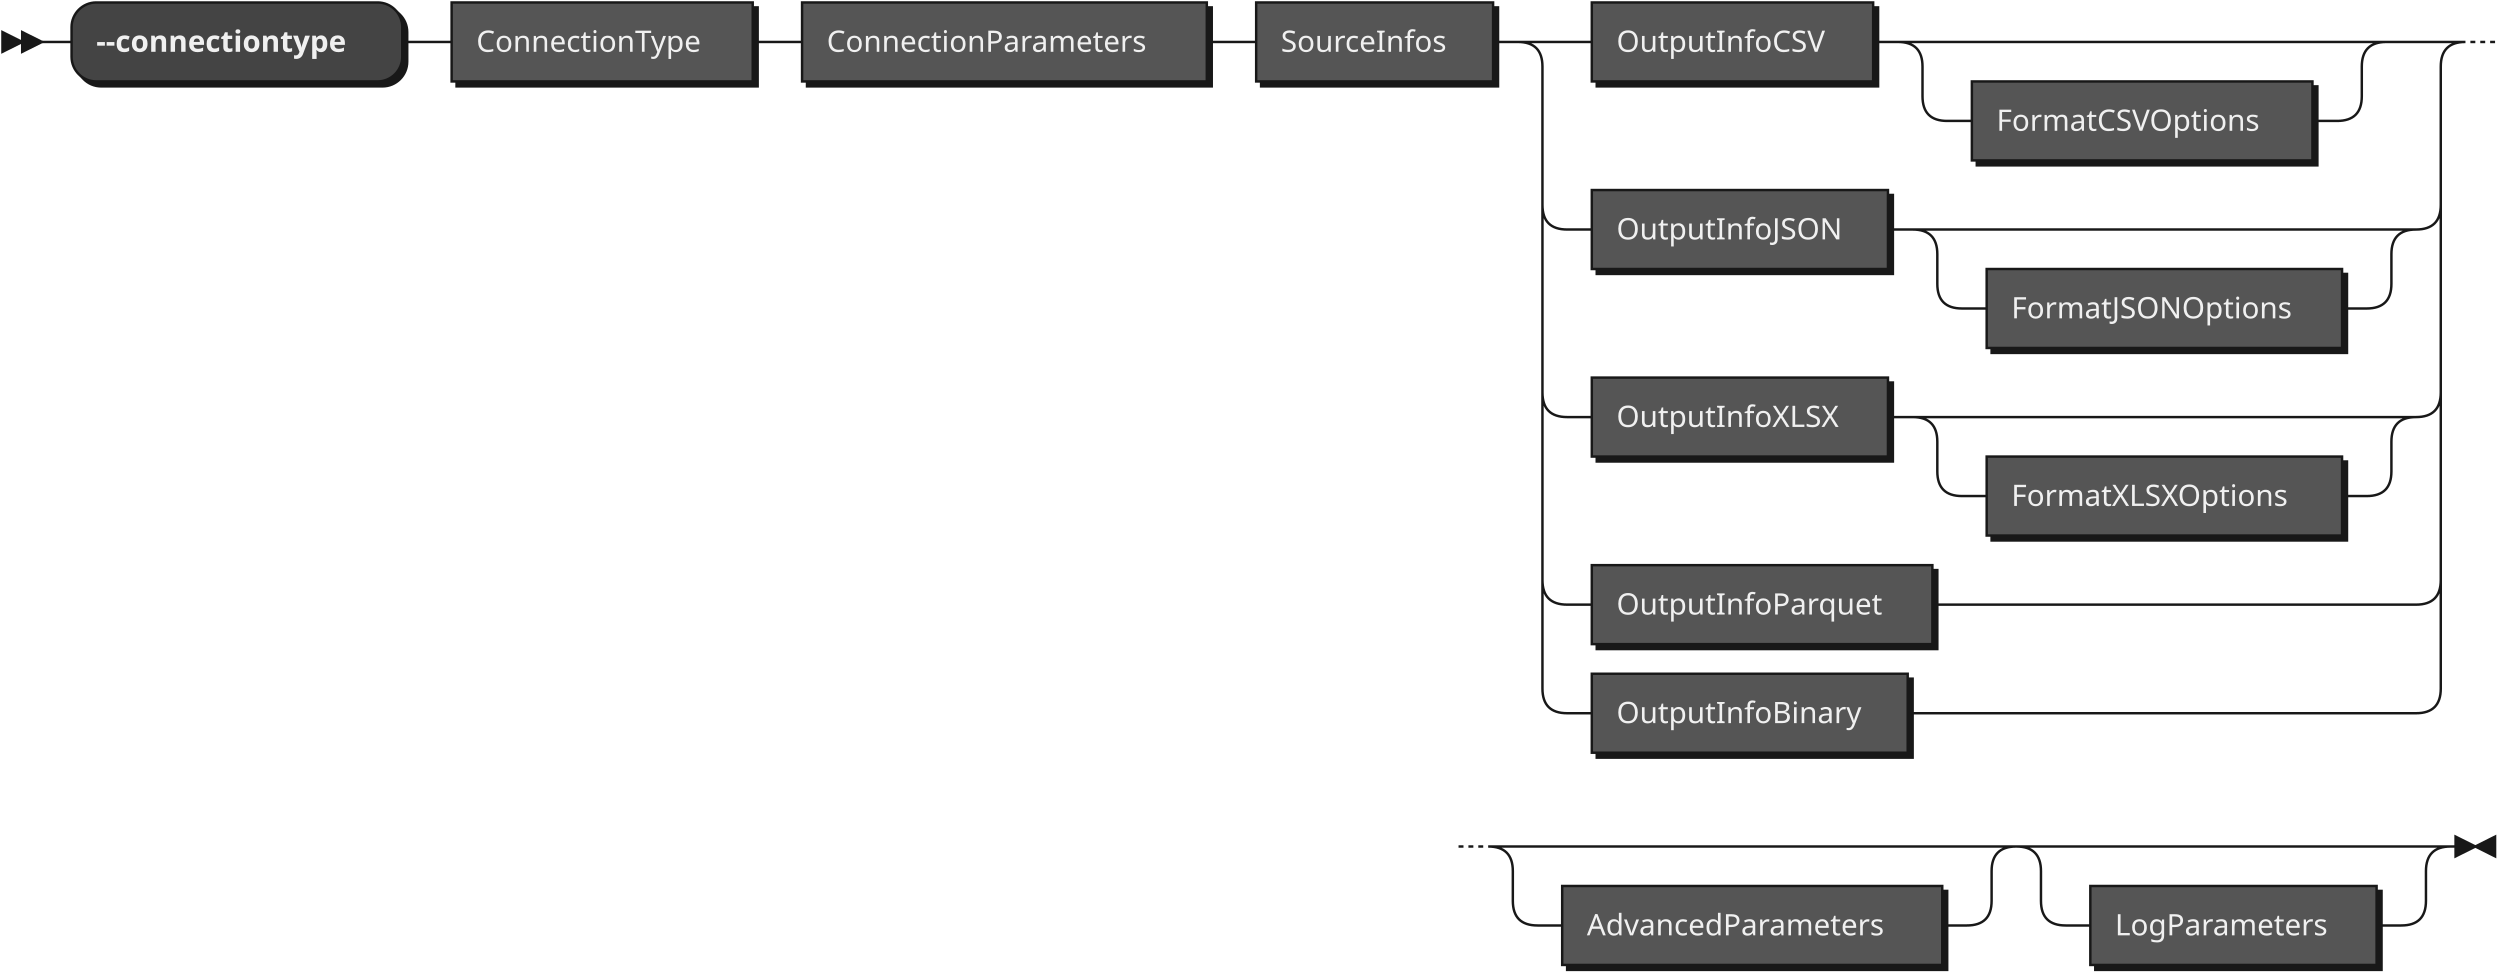
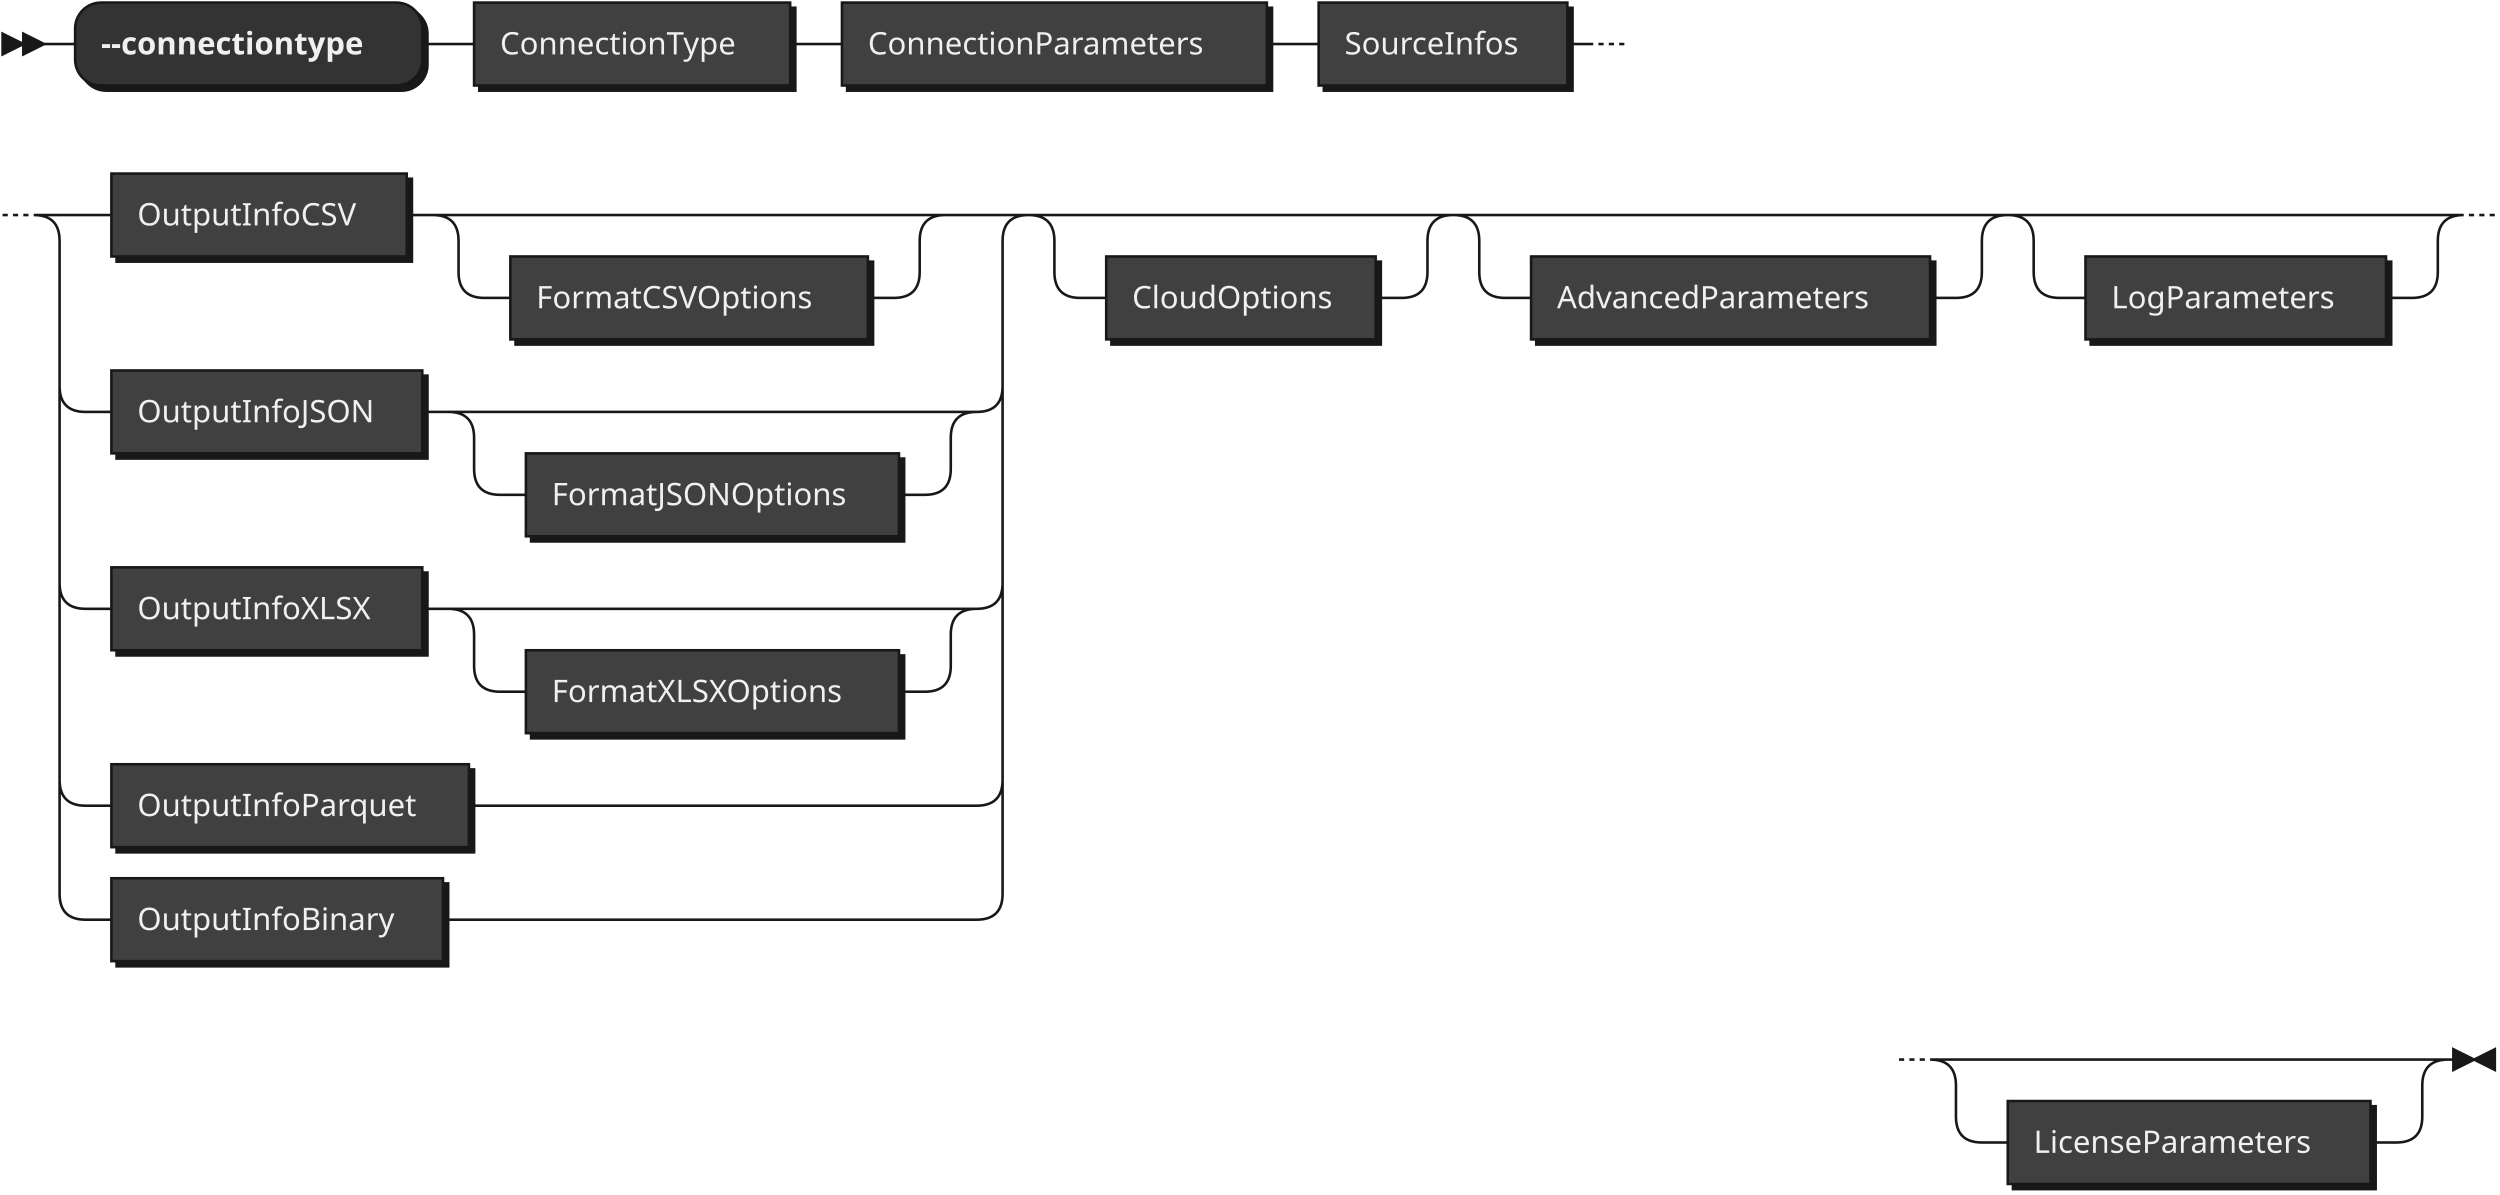
- <svg xmlns="http://www.w3.org/2000/svg" xmlns:xlink="http://www.w3.org/1999/xlink" width="1013" height="395">
+ <svg xmlns="http://www.w3.org/2000/svg" xmlns:xlink="http://www.w3.org/1999/xlink" width="965" height="461">
  <defs>
    <style type="text/css">
    @namespace "http://www.w3.org/2000/svg";
    .line                 {fill: none; stroke: #181818; stroke-width: 1;}
    .bold-line            {stroke: #F0F0F0; shape-rendering: crispEdges; stroke-width: 2;}
    .thin-line            {stroke: #F0F0F0; shape-rendering: crispEdges}
    .filled               {fill: #181818; stroke: none;}
    text.terminal         {font-family: Verdana, Sans-serif;
                            font-size: 12px;
                            fill: #F0F0F0;
                            font-weight: bold;
                          }
    text.nonterminal      {font-family: Verdana, Sans-serif;
                            font-size: 12px;
                            fill: #F0F0F0;
                            font-weight: normal;
                          }
    text.regexp           {font-family: Verdana, Sans-serif;
                            font-size: 12px;
                            fill: #F0F0F0;
                            font-weight: normal;
                          }
    rect, circle, polygon {fill: #181818; stroke: #181818;}
-     rect.terminal         {fill: #444444; stroke: #181818; stroke-width: 1;}
-     rect.nonterminal      {fill: #555555; stroke: #181818; stroke-width: 1;}
+     rect.terminal         {fill: #333333; stroke: #181818; stroke-width: 1;}
+     rect.nonterminal      {fill: #404040; stroke: #181818; stroke-width: 1;}
    rect.text             {fill: none; stroke: none;}
-     polygon.regexp        {fill: #5D5D5D; stroke: #181818; stroke-width: 1;}
+     polygon.regexp        {fill: #464646; stroke: #181818; stroke-width: 1;}
  </style>
  </defs>
  <polygon points="9 17 1 13 1 21" />
  <polygon points="17 17 9 13 9 21" />
  <rect x="31" y="3" width="134" height="32" rx="10" />
  <rect x="29" y="1" width="134" height="32" class="terminal" rx="10" />
  <text class="terminal" x="39" y="21">--connectiontype</text>
  <a xlink:href="#ConnectionType" xlink:title="ConnectionType">
    <rect x="185" y="3" width="122" height="32" />
    <rect x="183" y="1" width="122" height="32" class="nonterminal" />
    <text class="nonterminal" x="193" y="21">ConnectionType</text>
  </a>
  <a xlink:href="#ConnectionParameters" xlink:title="ConnectionParameters">
    <rect x="327" y="3" width="164" height="32" />
    <rect x="325" y="1" width="164" height="32" class="nonterminal" />
    <text class="nonterminal" x="335" y="21">ConnectionParameters</text>
  </a>
  <a xlink:href="#SourceInfos" xlink:title="SourceInfos">
    <rect x="511" y="3" width="96" height="32" />
    <rect x="509" y="1" width="96" height="32" class="nonterminal" />
    <text class="nonterminal" x="519" y="21">SourceInfos</text>
  </a>
  <a xlink:href="#OutputInfoCSV" xlink:title="OutputInfoCSV">
-     <rect x="647" y="3" width="114" height="32" />
-     <rect x="645" y="1" width="114" height="32" class="nonterminal" />
-     <text class="nonterminal" x="655" y="21">OutputInfoCSV</text>
+     <rect x="45" y="69" width="114" height="32" />
+     <rect x="43" y="67" width="114" height="32" class="nonterminal" />
+     <text class="nonterminal" x="53" y="87">OutputInfoCSV</text>
  </a>
  <a xlink:href="#FormatCSVOptions" xlink:title="FormatCSVOptions">
-     <rect x="801" y="35" width="138" height="32" />
-     <rect x="799" y="33" width="138" height="32" class="nonterminal" />
-     <text class="nonterminal" x="809" y="53">FormatCSVOptions</text>
+     <rect x="199" y="101" width="138" height="32" />
+     <rect x="197" y="99" width="138" height="32" class="nonterminal" />
+     <text class="nonterminal" x="207" y="119">FormatCSVOptions</text>
  </a>
  <a xlink:href="#OutputInfoJSON" xlink:title="OutputInfoJSON">
-     <rect x="647" y="79" width="120" height="32" />
-     <rect x="645" y="77" width="120" height="32" class="nonterminal" />
-     <text class="nonterminal" x="655" y="97">OutputInfoJSON</text>
+     <rect x="45" y="145" width="120" height="32" />
+     <rect x="43" y="143" width="120" height="32" class="nonterminal" />
+     <text class="nonterminal" x="53" y="163">OutputInfoJSON</text>
  </a>
  <a xlink:href="#FormatJSONOptions" xlink:title="FormatJSONOptions">
-     <rect x="807" y="111" width="144" height="32" />
-     <rect x="805" y="109" width="144" height="32" class="nonterminal" />
-     <text class="nonterminal" x="815" y="129">FormatJSONOptions</text>
+     <rect x="205" y="177" width="144" height="32" />
+     <rect x="203" y="175" width="144" height="32" class="nonterminal" />
+     <text class="nonterminal" x="213" y="195">FormatJSONOptions</text>
  </a>
  <a xlink:href="#OutputInfoXLSX" xlink:title="OutputInfoXLSX">
-     <rect x="647" y="155" width="120" height="32" />
-     <rect x="645" y="153" width="120" height="32" class="nonterminal" />
-     <text class="nonterminal" x="655" y="173">OutputInfoXLSX</text>
+     <rect x="45" y="221" width="120" height="32" />
+     <rect x="43" y="219" width="120" height="32" class="nonterminal" />
+     <text class="nonterminal" x="53" y="239">OutputInfoXLSX</text>
  </a>
  <a xlink:href="#FormatXLSXOptions" xlink:title="FormatXLSXOptions">
-     <rect x="807" y="187" width="144" height="32" />
-     <rect x="805" y="185" width="144" height="32" class="nonterminal" />
-     <text class="nonterminal" x="815" y="205">FormatXLSXOptions</text>
+     <rect x="205" y="253" width="144" height="32" />
+     <rect x="203" y="251" width="144" height="32" class="nonterminal" />
+     <text class="nonterminal" x="213" y="271">FormatXLSXOptions</text>
  </a>
  <a xlink:href="#OutputInfoParquet" xlink:title="OutputInfoParquet">
-     <rect x="647" y="231" width="138" height="32" />
-     <rect x="645" y="229" width="138" height="32" class="nonterminal" />
-     <text class="nonterminal" x="655" y="249">OutputInfoParquet</text>
+     <rect x="45" y="297" width="138" height="32" />
+     <rect x="43" y="295" width="138" height="32" class="nonterminal" />
+     <text class="nonterminal" x="53" y="315">OutputInfoParquet</text>
  </a>
  <a xlink:href="#OutputInfoBinary" xlink:title="OutputInfoBinary">
-     <rect x="647" y="275" width="128" height="32" />
-     <rect x="645" y="273" width="128" height="32" class="nonterminal" />
-     <text class="nonterminal" x="655" y="293">OutputInfoBinary</text>
+     <rect x="45" y="341" width="128" height="32" />
+     <rect x="43" y="339" width="128" height="32" class="nonterminal" />
+     <text class="nonterminal" x="53" y="359">OutputInfoBinary</text>
+   </a>
+   <a xlink:href="#CloudOptions" xlink:title="CloudOptions">
+     <rect x="429" y="101" width="104" height="32" />
+     <rect x="427" y="99" width="104" height="32" class="nonterminal" />
+     <text class="nonterminal" x="437" y="119">CloudOptions</text>
  </a>
  <a xlink:href="#AdvancedParameters" xlink:title="AdvancedParameters">
-     <rect x="635" y="361" width="154" height="32" />
-     <rect x="633" y="359" width="154" height="32" class="nonterminal" />
-     <text class="nonterminal" x="643" y="379">AdvancedParameters</text>
+     <rect x="593" y="101" width="154" height="32" />
+     <rect x="591" y="99" width="154" height="32" class="nonterminal" />
+     <text class="nonterminal" x="601" y="119">AdvancedParameters</text>
  </a>
  <a xlink:href="#LogParameters" xlink:title="LogParameters">
-     <rect x="849" y="361" width="116" height="32" />
-     <rect x="847" y="359" width="116" height="32" class="nonterminal" />
-     <text class="nonterminal" x="857" y="379">LogParameters</text>
+     <rect x="807" y="101" width="116" height="32" />
+     <rect x="805" y="99" width="116" height="32" class="nonterminal" />
+     <text class="nonterminal" x="815" y="119">LogParameters</text>
  </a>
-   <path class="line" d="m17 17 h2 m0 0 h10 m134 0 h10 m0 0 h10 m122 0 h10 m0 0 h10 m164 0 h10 m0 0 h10 m96 0 h10 m20 0 h10 m114 0 h10 m20 0 h10 m0 0 h148 m-178 0 h20 m158 0 h20 m-198 0 q10 0 10 10 m178 0 q0 -10 10 -10 m-188 10 v12 m178 0 v-12 m-178 12 q0 10 10 10 m158 0 q10 0 10 -10 m-168 10 h10 m138 0 h10 m20 -32 h12 m-364 0 h20 m344 0 h20 m-384 0 q10 0 10 10 m364 0 q0 -10 10 -10 m-374 10 v56 m364 0 v-56 m-364 56 q0 10 10 10 m344 0 q10 0 10 -10 m-354 10 h10 m120 0 h10 m20 0 h10 m0 0 h154 m-184 0 h20 m164 0 h20 m-204 0 q10 0 10 10 m184 0 q0 -10 10 -10 m-194 10 v12 m184 0 v-12 m-184 12 q0 10 10 10 m164 0 q10 0 10 -10 m-174 10 h10 m144 0 h10 m-334 -42 v20 m364 0 v-20 m-364 20 v56 m364 0 v-56 m-364 56 q0 10 10 10 m344 0 q10 0 10 -10 m-354 10 h10 m120 0 h10 m20 0 h10 m0 0 h154 m-184 0 h20 m164 0 h20 m-204 0 q10 0 10 10 m184 0 q0 -10 10 -10 m-194 10 v12 m184 0 v-12 m-184 12 q0 10 10 10 m164 0 q10 0 10 -10 m-174 10 h10 m144 0 h10 m-334 -42 v20 m364 0 v-20 m-364 20 v56 m364 0 v-56 m-364 56 q0 10 10 10 m344 0 q10 0 10 -10 m-354 10 h10 m138 0 h10 m0 0 h186 m-354 -10 v20 m364 0 v-20 m-364 20 v24 m364 0 v-24 m-364 24 q0 10 10 10 m344 0 q10 0 10 -10 m-354 10 h10 m128 0 h10 m0 0 h196 m22 -272 l2 0 m2 0 l2 0 m2 0 l2 0 m-420 326 l2 0 m2 0 l2 0 m2 0 l2 0 m22 0 h10 m0 0 h164 m-194 0 h20 m174 0 h20 m-214 0 q10 0 10 10 m194 0 q0 -10 10 -10 m-204 10 v12 m194 0 v-12 m-194 12 q0 10 10 10 m174 0 q10 0 10 -10 m-184 10 h10 m154 0 h10 m40 -32 h10 m0 0 h126 m-156 0 h20 m136 0 h20 m-176 0 q10 0 10 10 m156 0 q0 -10 10 -10 m-166 10 v12 m156 0 v-12 m-156 12 q0 10 10 10 m136 0 q10 0 10 -10 m-146 10 h10 m116 0 h10 m23 -32 h-3" />
-   <polygon points="1003 343 1011 339 1011 347" />
-   <polygon points="1003 343 995 339 995 347" />
+   <a xlink:href="#LicenseParameters" xlink:title="LicenseParameters">
+     <rect x="777" y="427" width="140" height="32" />
+     <rect x="775" y="425" width="140" height="32" class="nonterminal" />
+     <text class="nonterminal" x="785" y="445">LicenseParameters</text>
+   </a>
+   <path class="line" d="m17 17 h2 m0 0 h10 m134 0 h10 m0 0 h10 m122 0 h10 m0 0 h10 m164 0 h10 m0 0 h10 m96 0 h10 m2 0 l2 0 m2 0 l2 0 m2 0 l2 0 m-626 66 l2 0 m2 0 l2 0 m2 0 l2 0 m22 0 h10 m114 0 h10 m20 0 h10 m0 0 h148 m-178 0 h20 m158 0 h20 m-198 0 q10 0 10 10 m178 0 q0 -10 10 -10 m-188 10 v12 m178 0 v-12 m-178 12 q0 10 10 10 m158 0 q10 0 10 -10 m-168 10 h10 m138 0 h10 m20 -32 h12 m-364 0 h20 m344 0 h20 m-384 0 q10 0 10 10 m364 0 q0 -10 10 -10 m-374 10 v56 m364 0 v-56 m-364 56 q0 10 10 10 m344 0 q10 0 10 -10 m-354 10 h10 m120 0 h10 m20 0 h10 m0 0 h154 m-184 0 h20 m164 0 h20 m-204 0 q10 0 10 10 m184 0 q0 -10 10 -10 m-194 10 v12 m184 0 v-12 m-184 12 q0 10 10 10 m164 0 q10 0 10 -10 m-174 10 h10 m144 0 h10 m-334 -42 v20 m364 0 v-20 m-364 20 v56 m364 0 v-56 m-364 56 q0 10 10 10 m344 0 q10 0 10 -10 m-354 10 h10 m120 0 h10 m20 0 h10 m0 0 h154 m-184 0 h20 m164 0 h20 m-204 0 q10 0 10 10 m184 0 q0 -10 10 -10 m-194 10 v12 m184 0 v-12 m-184 12 q0 10 10 10 m164 0 q10 0 10 -10 m-174 10 h10 m144 0 h10 m-334 -42 v20 m364 0 v-20 m-364 20 v56 m364 0 v-56 m-364 56 q0 10 10 10 m344 0 q10 0 10 -10 m-354 10 h10 m138 0 h10 m0 0 h186 m-354 -10 v20 m364 0 v-20 m-364 20 v24 m364 0 v-24 m-364 24 q0 10 10 10 m344 0 q10 0 10 -10 m-354 10 h10 m128 0 h10 m0 0 h196 m40 -272 h10 m0 0 h114 m-144 0 h20 m124 0 h20 m-164 0 q10 0 10 10 m144 0 q0 -10 10 -10 m-154 10 v12 m144 0 v-12 m-144 12 q0 10 10 10 m124 0 q10 0 10 -10 m-134 10 h10 m104 0 h10 m40 -32 h10 m0 0 h164 m-194 0 h20 m174 0 h20 m-214 0 q10 0 10 10 m194 0 q0 -10 10 -10 m-204 10 v12 m194 0 v-12 m-194 12 q0 10 10 10 m174 0 q10 0 10 -10 m-184 10 h10 m154 0 h10 m40 -32 h10 m0 0 h126 m-156 0 h20 m136 0 h20 m-176 0 q10 0 10 10 m156 0 q0 -10 10 -10 m-166 10 v12 m156 0 v-12 m-156 12 q0 10 10 10 m136 0 q10 0 10 -10 m-146 10 h10 m116 0 h10 m22 -32 l2 0 m2 0 l2 0 m2 0 l2 0 m-230 326 l2 0 m2 0 l2 0 m2 0 l2 0 m22 0 h10 m0 0 h150 m-180 0 h20 m160 0 h20 m-200 0 q10 0 10 10 m180 0 q0 -10 10 -10 m-190 10 v12 m180 0 v-12 m-180 12 q0 10 10 10 m160 0 q10 0 10 -10 m-170 10 h10 m140 0 h10 m23 -32 h-3" />
+   <polygon points="955 409 963 405 963 413" />
+   <polygon points="955 409 947 405 947 413" />
</svg>
